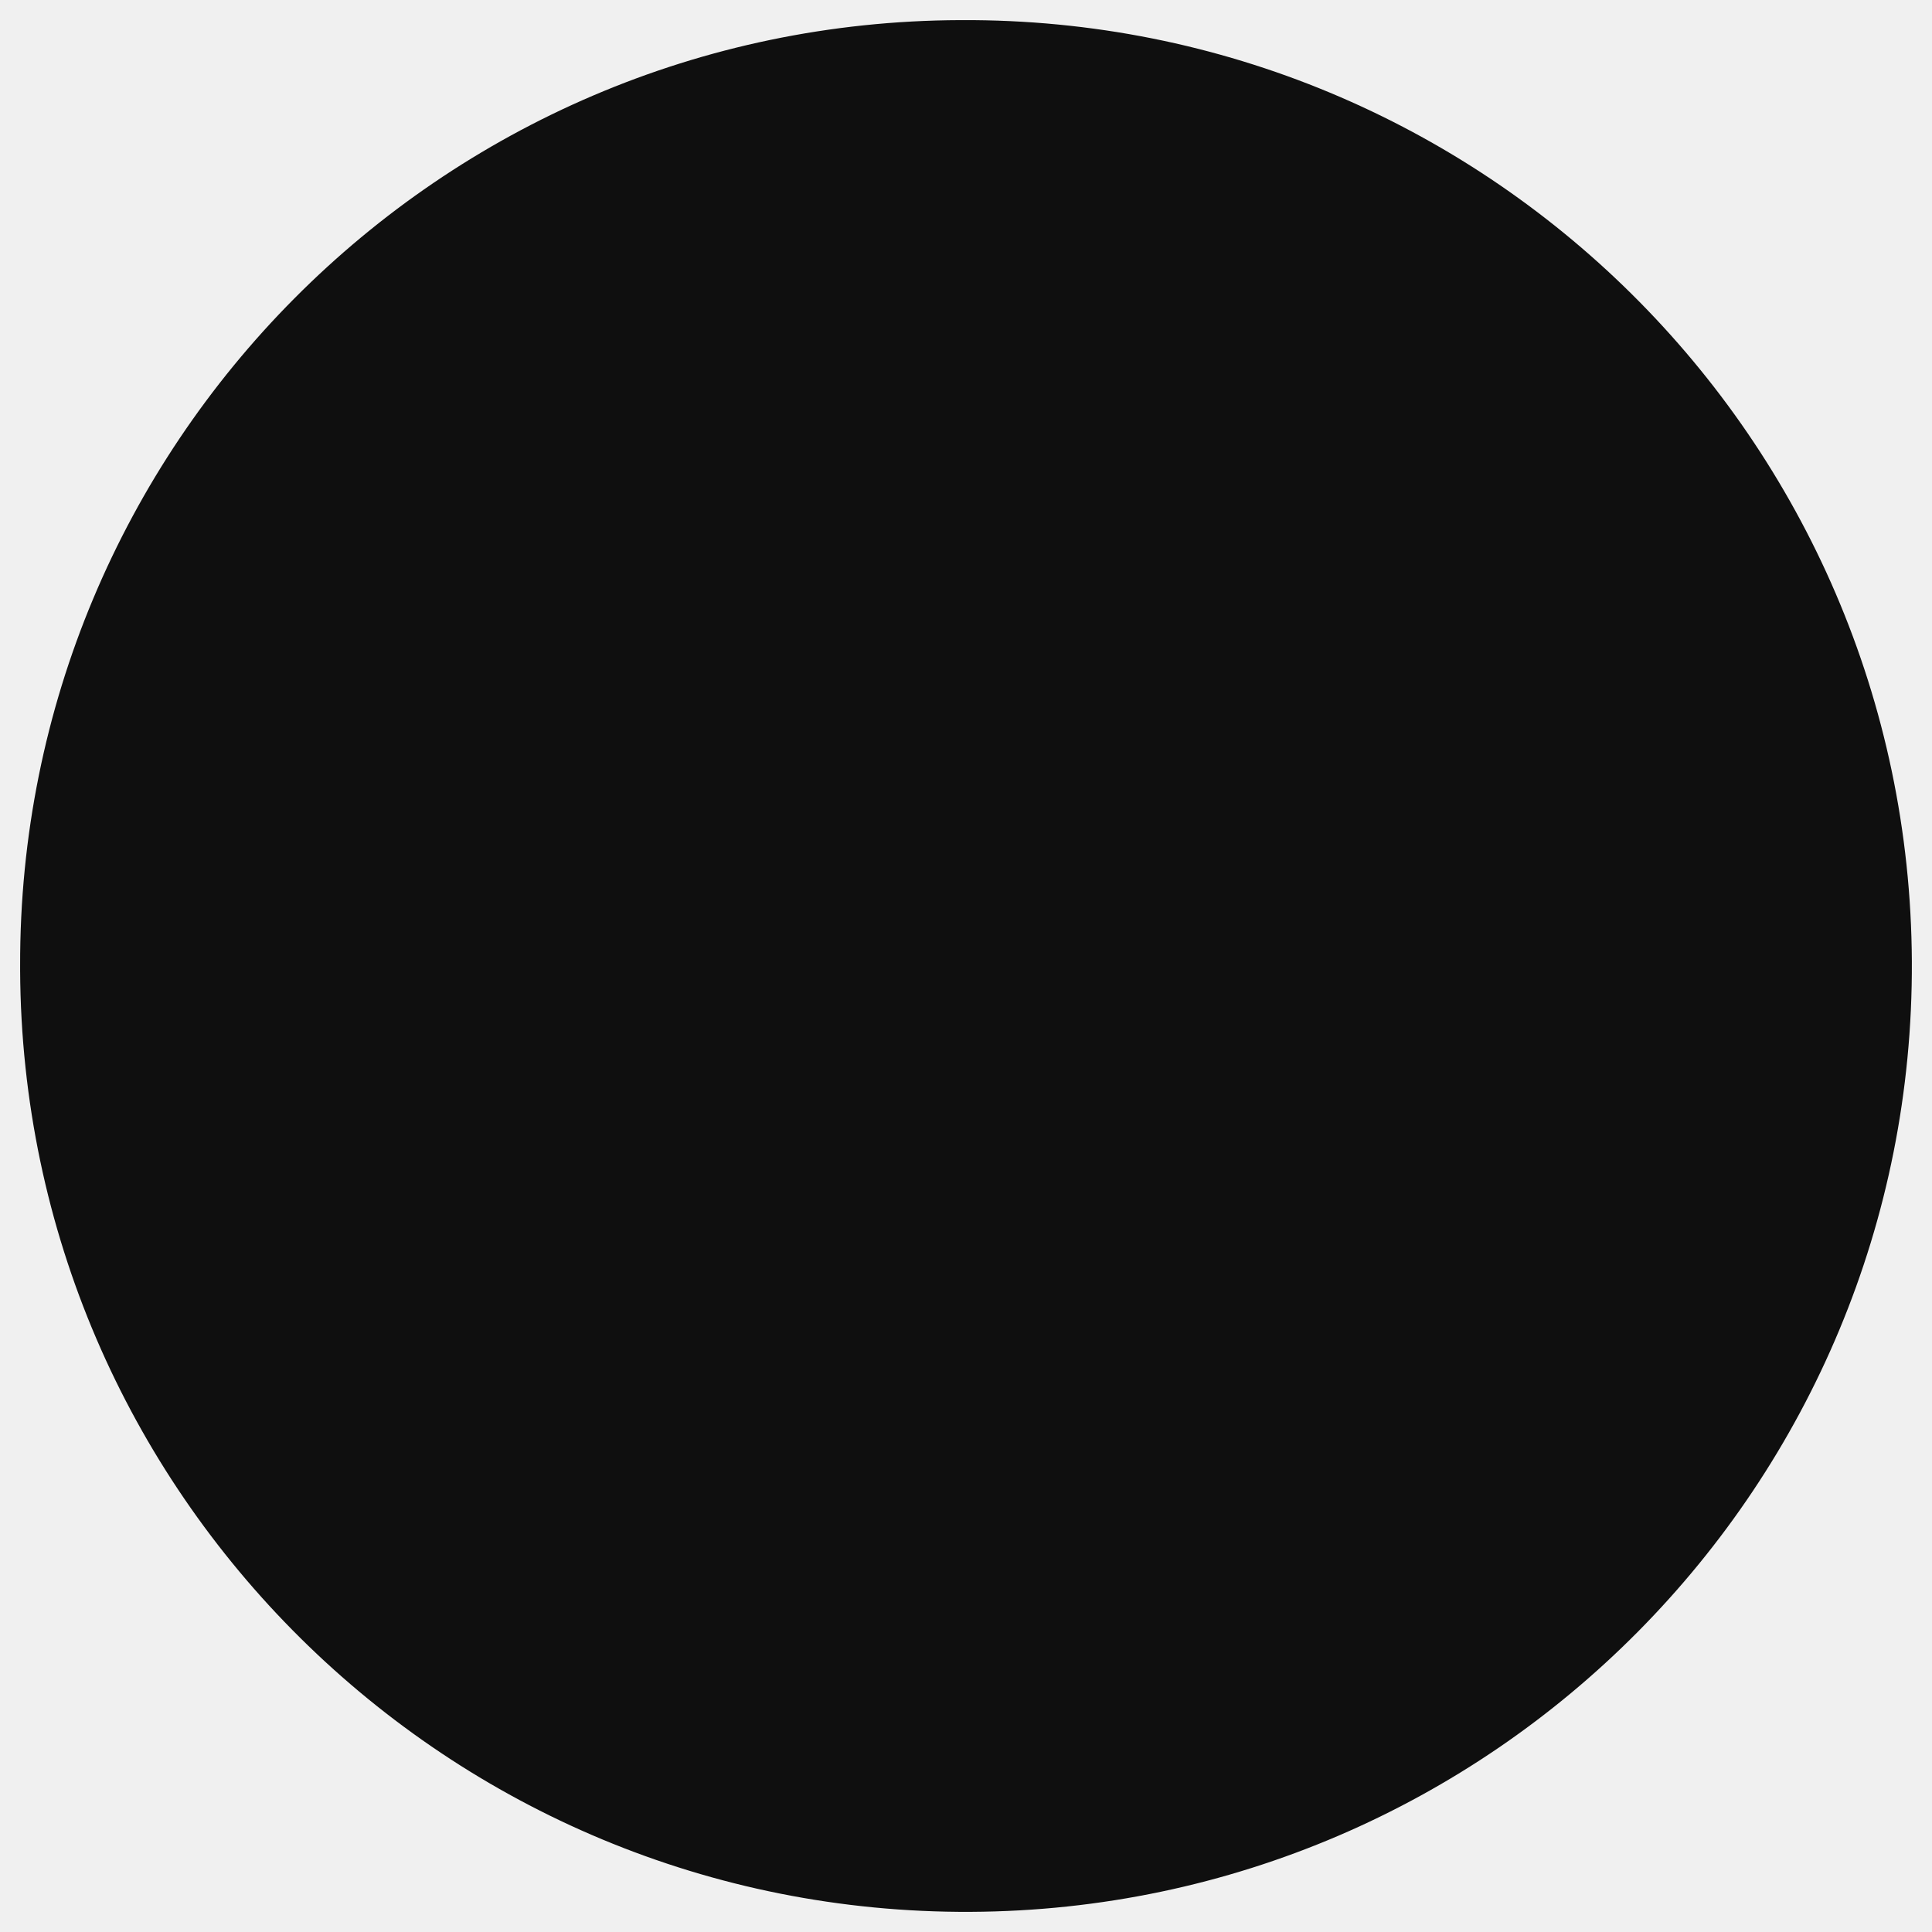
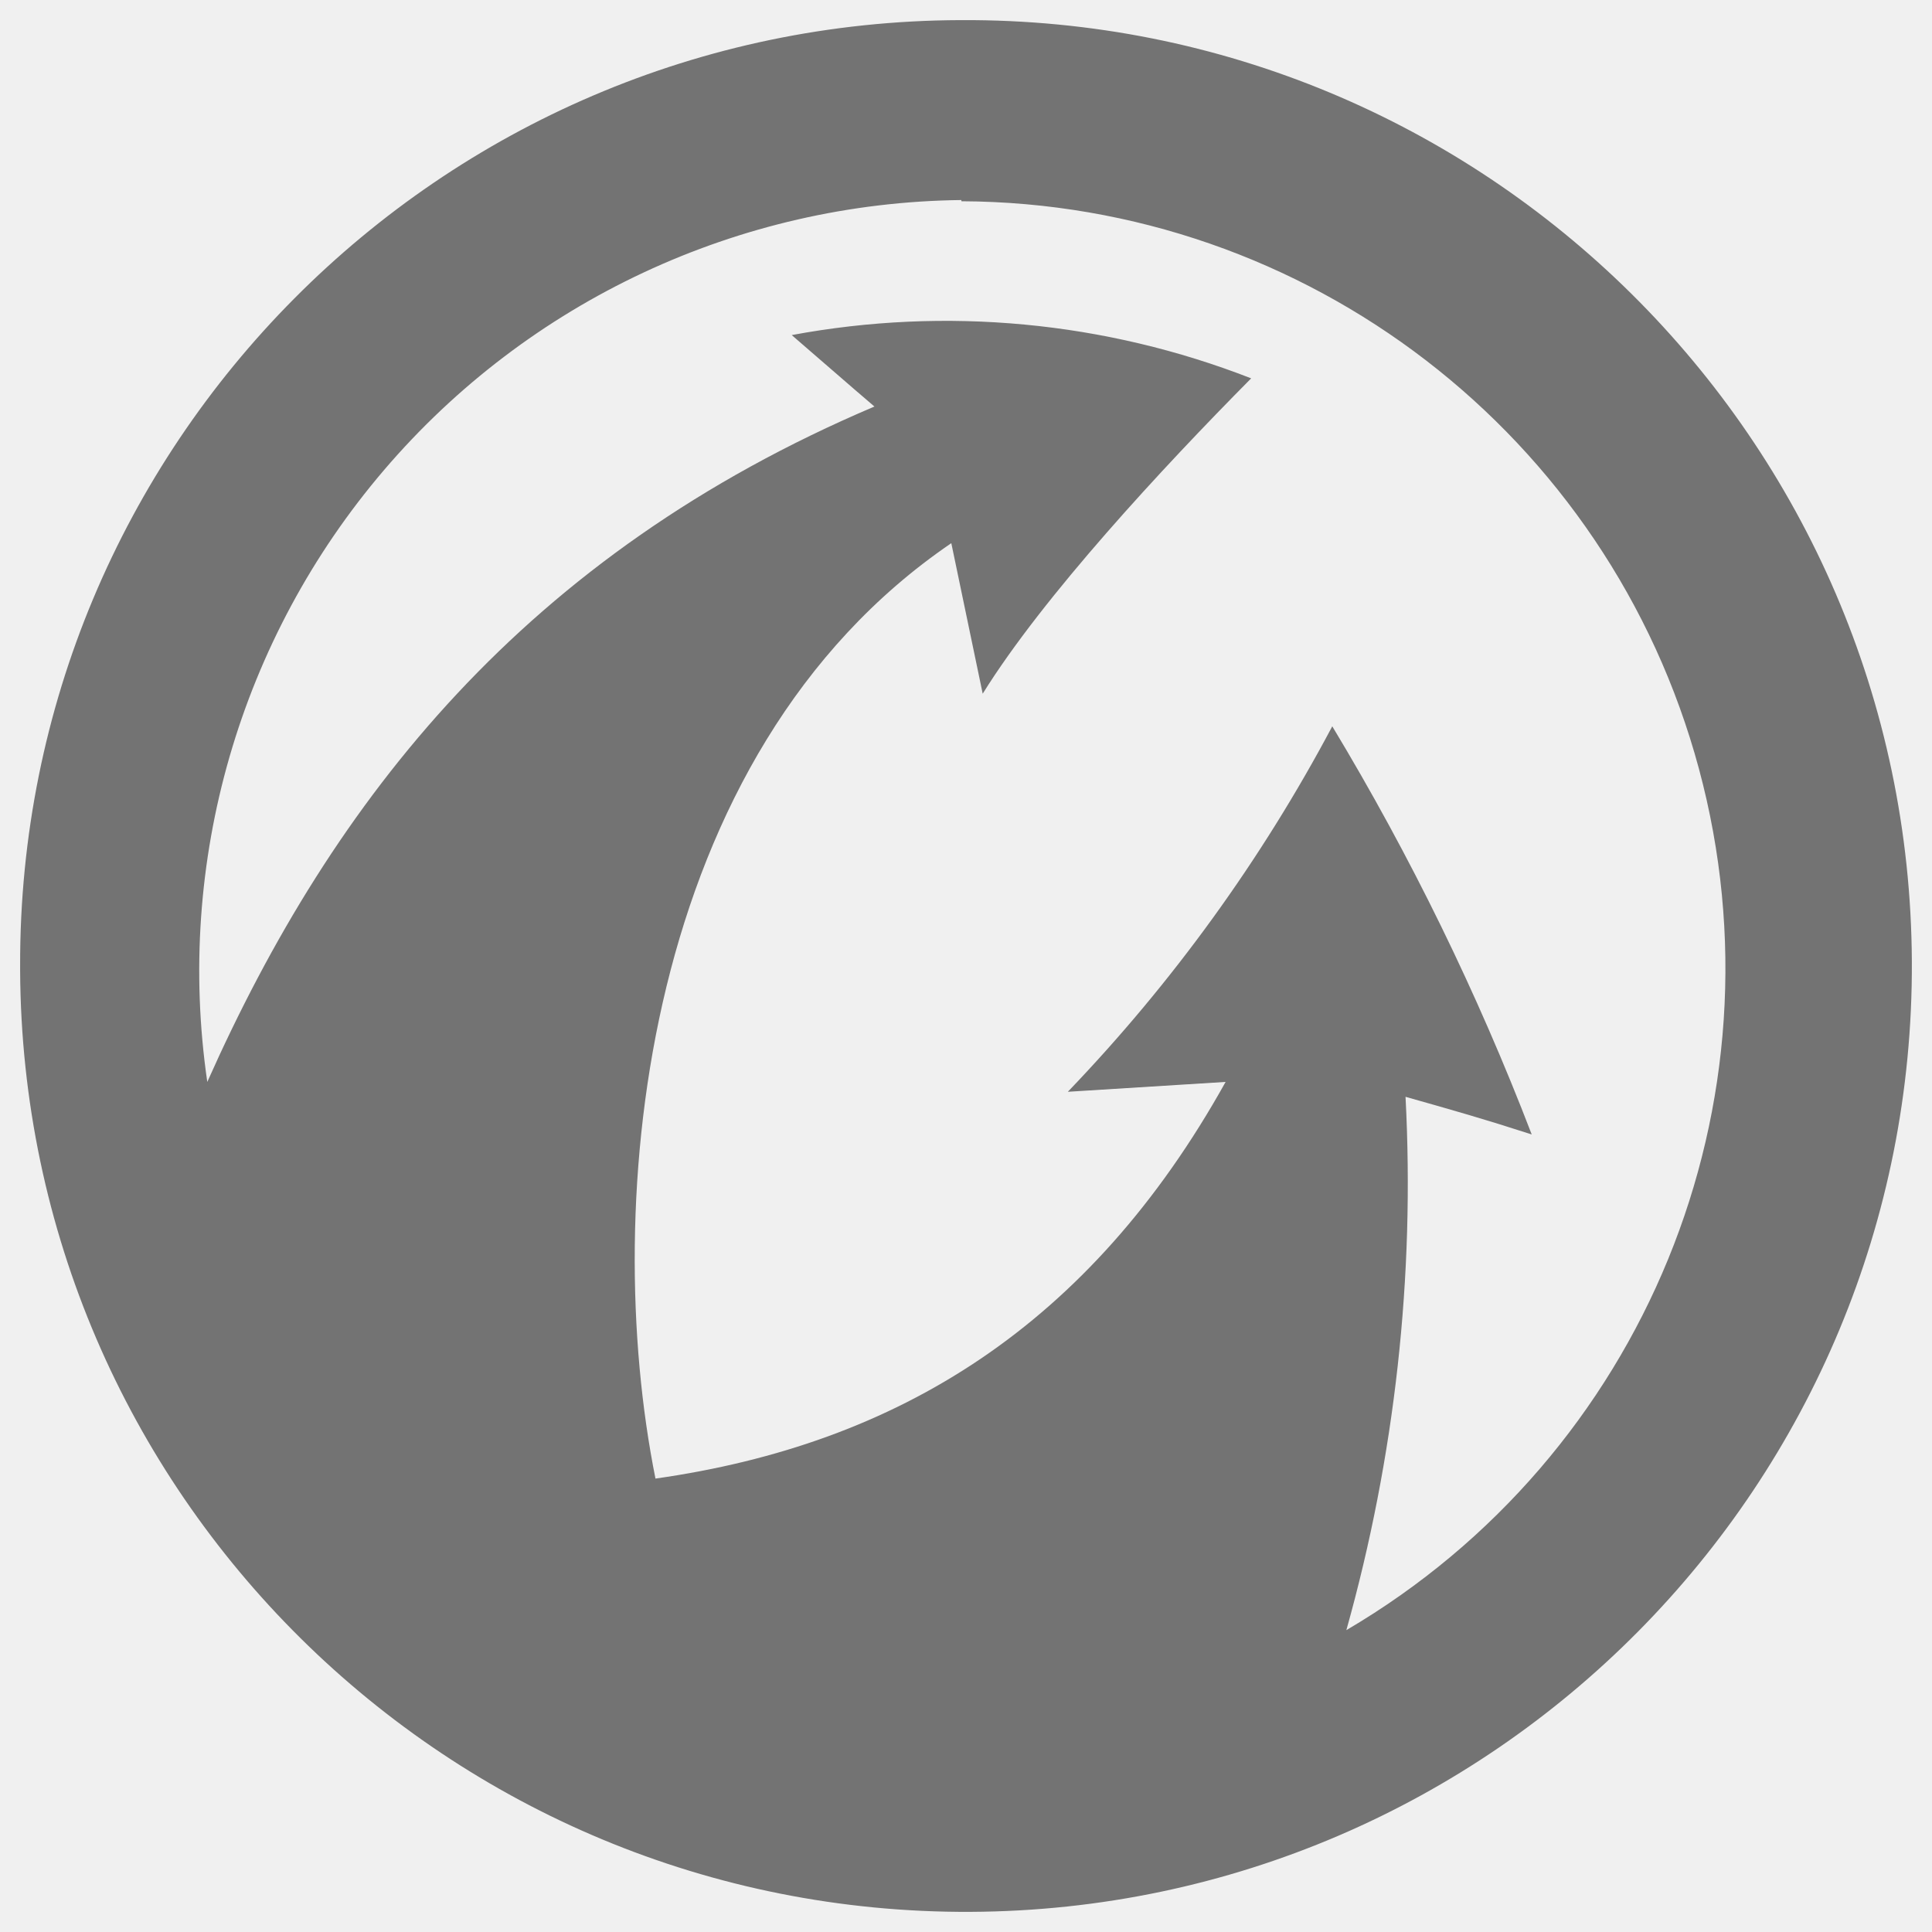
<svg xmlns="http://www.w3.org/2000/svg" width="96" height="96" viewBox="0 0 96 96">
-   <g style="mix-blend-mode: difference">
-     <path fill="white" d="M47.77,1A47,47,0,1,1,1,48.23V48A46.87,46.87,0,0,1,47.71,1Zm0,9a38.12,38.12,0,0,1,19.13,71A82.23,82.23,0,0,0,69.84,54.5c2.44.69,3.82,1.08,6.27,1.87A128.54,128.54,0,0,0,66.2,36.09,81.28,81.28,0,0,1,53.06,54.25l7.84-.49c-6.75,12.12-16.27,18-28.33,19.71-2.75-13.71-.69-36,14.7-46.48l1.56,7.48c3-4.83,8.93-11.22,13.34-15.67a41.77,41.77,0,0,0-22.83-2.15c1.27,1.09,2.84,2.47,4.11,3.55C26.1,27.57,16.57,39.68,10.3,53.76A38.3,38.3,0,0,1,47.77,9.94Z" />
-   </g>
+   <defs>
+     <style>.a{fill:#737373;fill-rule:evenodd;}</style>
+   </defs>
+   <path class="a" d="M47.77,1A47,47,0,1,1,1,48.23V48A46.87,46.87,0,0,1,47.71,1Zm0,9a38.12,38.12,0,0,1,19.13,71A82.23,82.23,0,0,0,69.84,54.5c2.44.69,3.82,1.08,6.27,1.87A128.54,128.54,0,0,0,66.2,36.09,81.28,81.28,0,0,1,53.06,54.25l7.84-.49c-6.75,12.12-16.27,18-28.33,19.71-2.75-13.71-.69-36,14.7-46.48l1.56,7.48c3-4.83,8.93-11.22,13.34-15.67a41.77,41.77,0,0,0-22.83-2.15c1.27,1.09,2.84,2.47,4.11,3.55C26.1,27.57,16.57,39.68,10.3,53.76A38.3,38.3,0,0,1,47.77,9.94Z" />
</svg>
